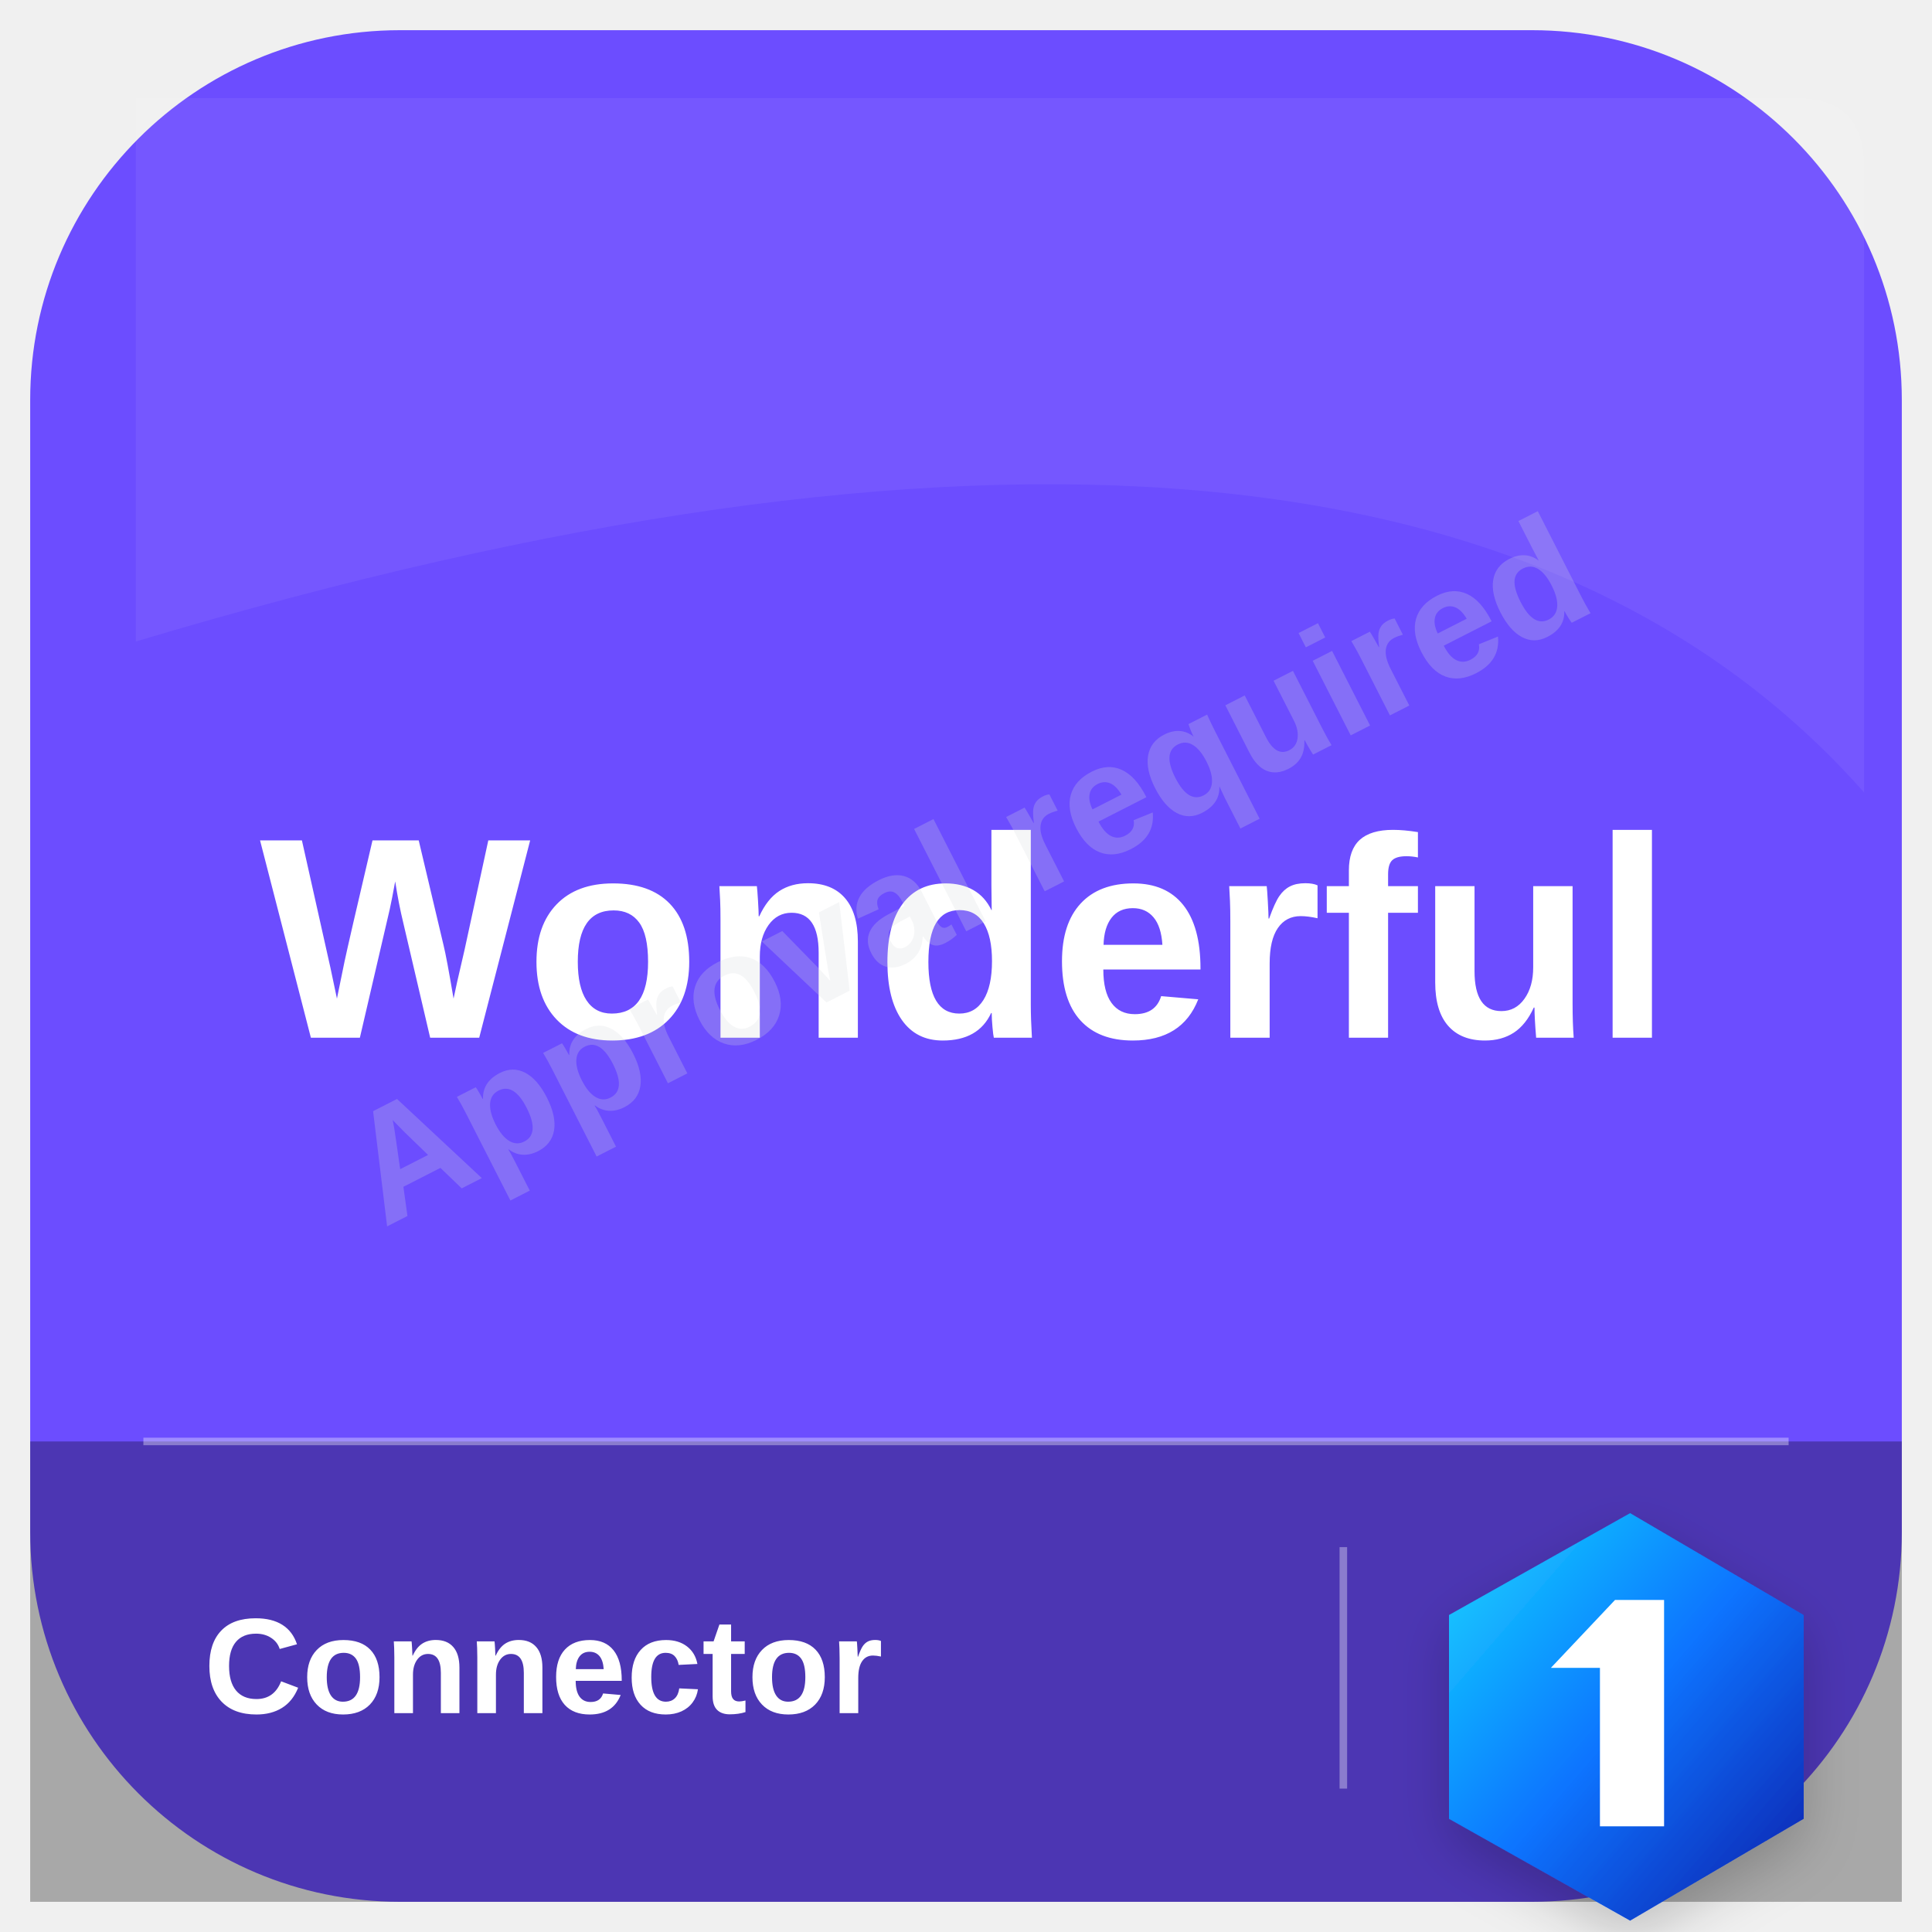
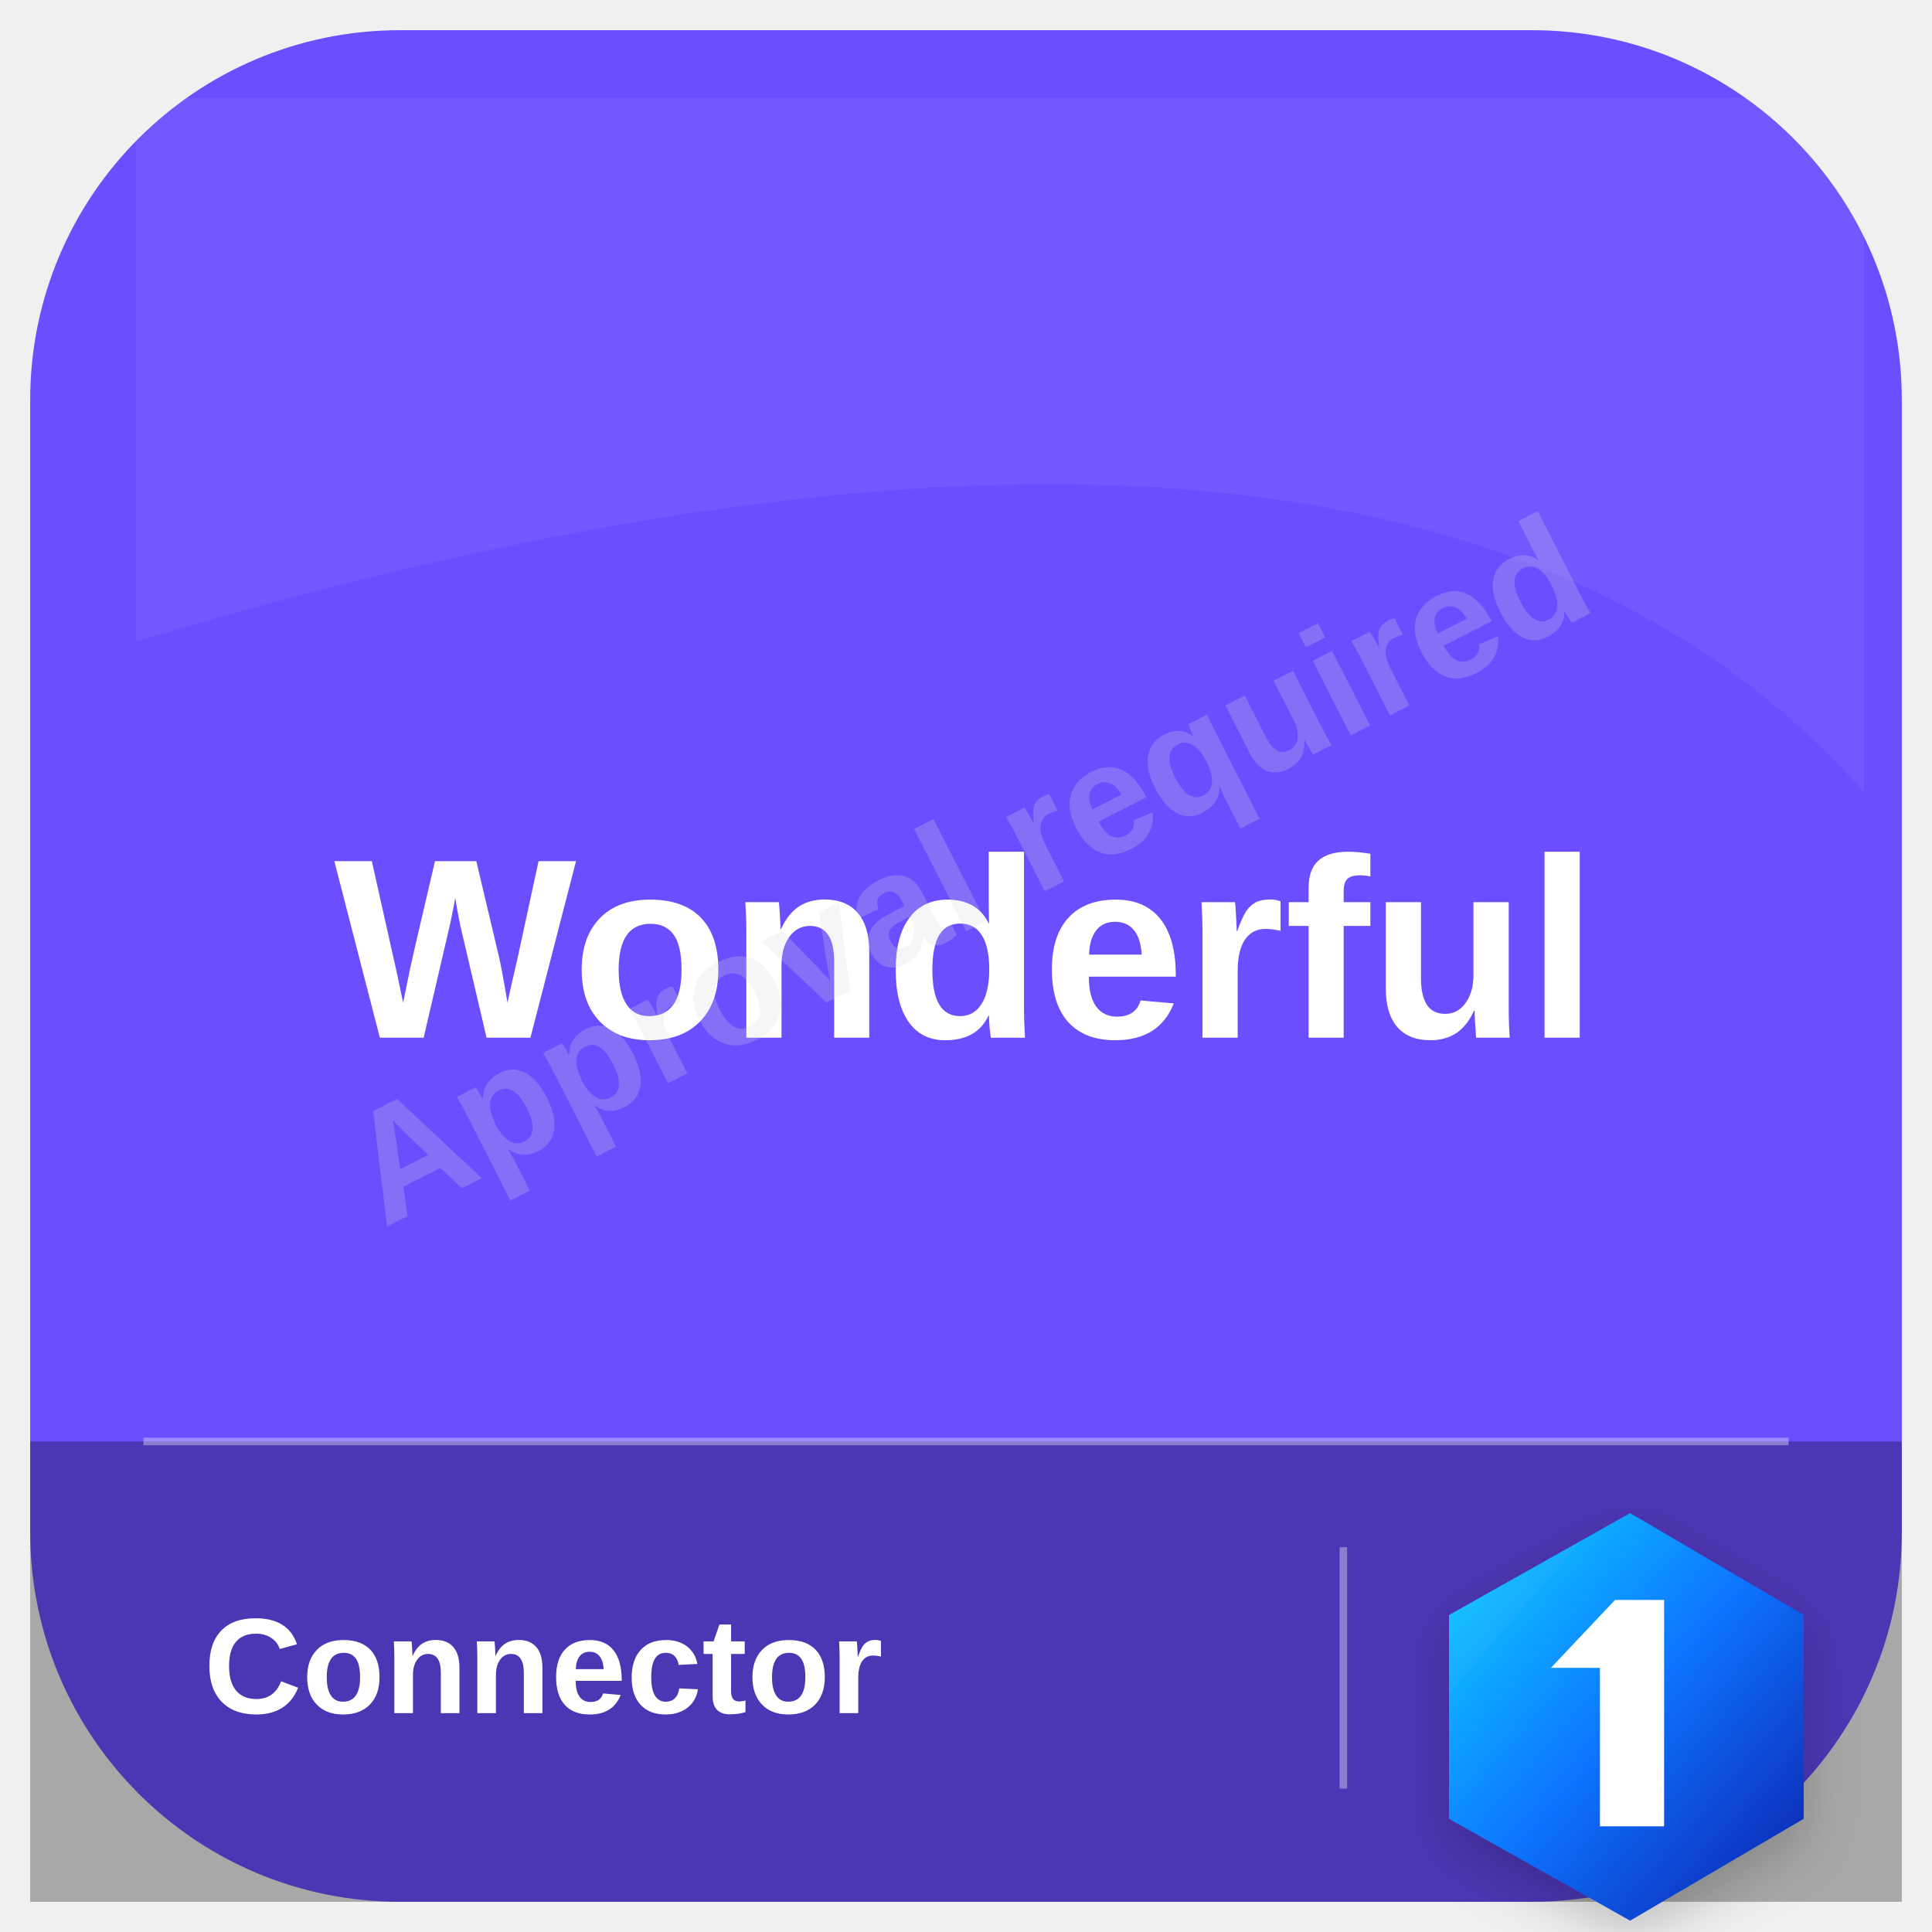
<svg xmlns="http://www.w3.org/2000/svg" viewBox="0 0 512 512" role="img" aria-label="Wonderful connector">
  <defs>
    <linearGradient id="one" x1="0" y1="0" x2="1" y2="1">
      <stop stop-color="#19d8ff" />
      <stop offset=".5" stop-color="#0874ff" />
      <stop offset="1" stop-color="#071ca8" />
    </linearGradient>
    <filter id="s" x="-30%" y="-30%" width="160%" height="160%">
      <feDropShadow dx="0" dy="5" stdDeviation="7" flood-opacity=".20" />
    </filter>
  </defs>
  <rect x="8" y="8" width="496" height="496" rx="98" fill="#6C4DFF" />
  <path d="M36 26 H476 Q494 26 494 44 V210 Q370 70 36 170Z" fill="#fff" opacity=".06" />
-   <text x="256" y="275" text-anchor="middle" font-family="Arial,sans-serif" font-size="76" font-weight="800" fill="#FFFFFF">Wonderful</text>
+   <text x="256" y="275" text-anchor="middle" font-family="Arial,sans-serif" font-size="68" font-weight="800" fill="#FFFFFF">Wonderful</text>
  <g transform="rotate(-27 256 230)" opacity=".24">
    <text x="256" y="245" text-anchor="middle" font-family="Arial,sans-serif" font-size="42" font-weight="700" fill="#D6D9DE">Approval required</text>
  </g>
-   <rect x="8" y="382" width="496" height="122" fill="#000000" opacity="0.30" />
+   <rect x="8" y="382" width="496" height="122" fill="#000000" opacity=".30" />
  <line x1="38" y1="382" x2="474" y2="382" stroke="#FFFFFF" opacity=".35" stroke-width="2" />
  <text x="54" y="454" font-family="Arial,sans-serif" font-size="36" font-weight="700" fill="#FFFFFF">Connector</text>
  <line x1="356" y1="410" x2="356" y2="474" stroke="#FFFFFF" opacity=".35" stroke-width="2" />
  <g transform="translate(384 401)" filter="url(#s)">
    <path d="M48 0 94 27v54L48 108 0 81V27Z" fill="url(#one)" />
    <path d="M44 23 27 41h13v42h17V23Z" fill="#fff" />
  </g>
</svg>
